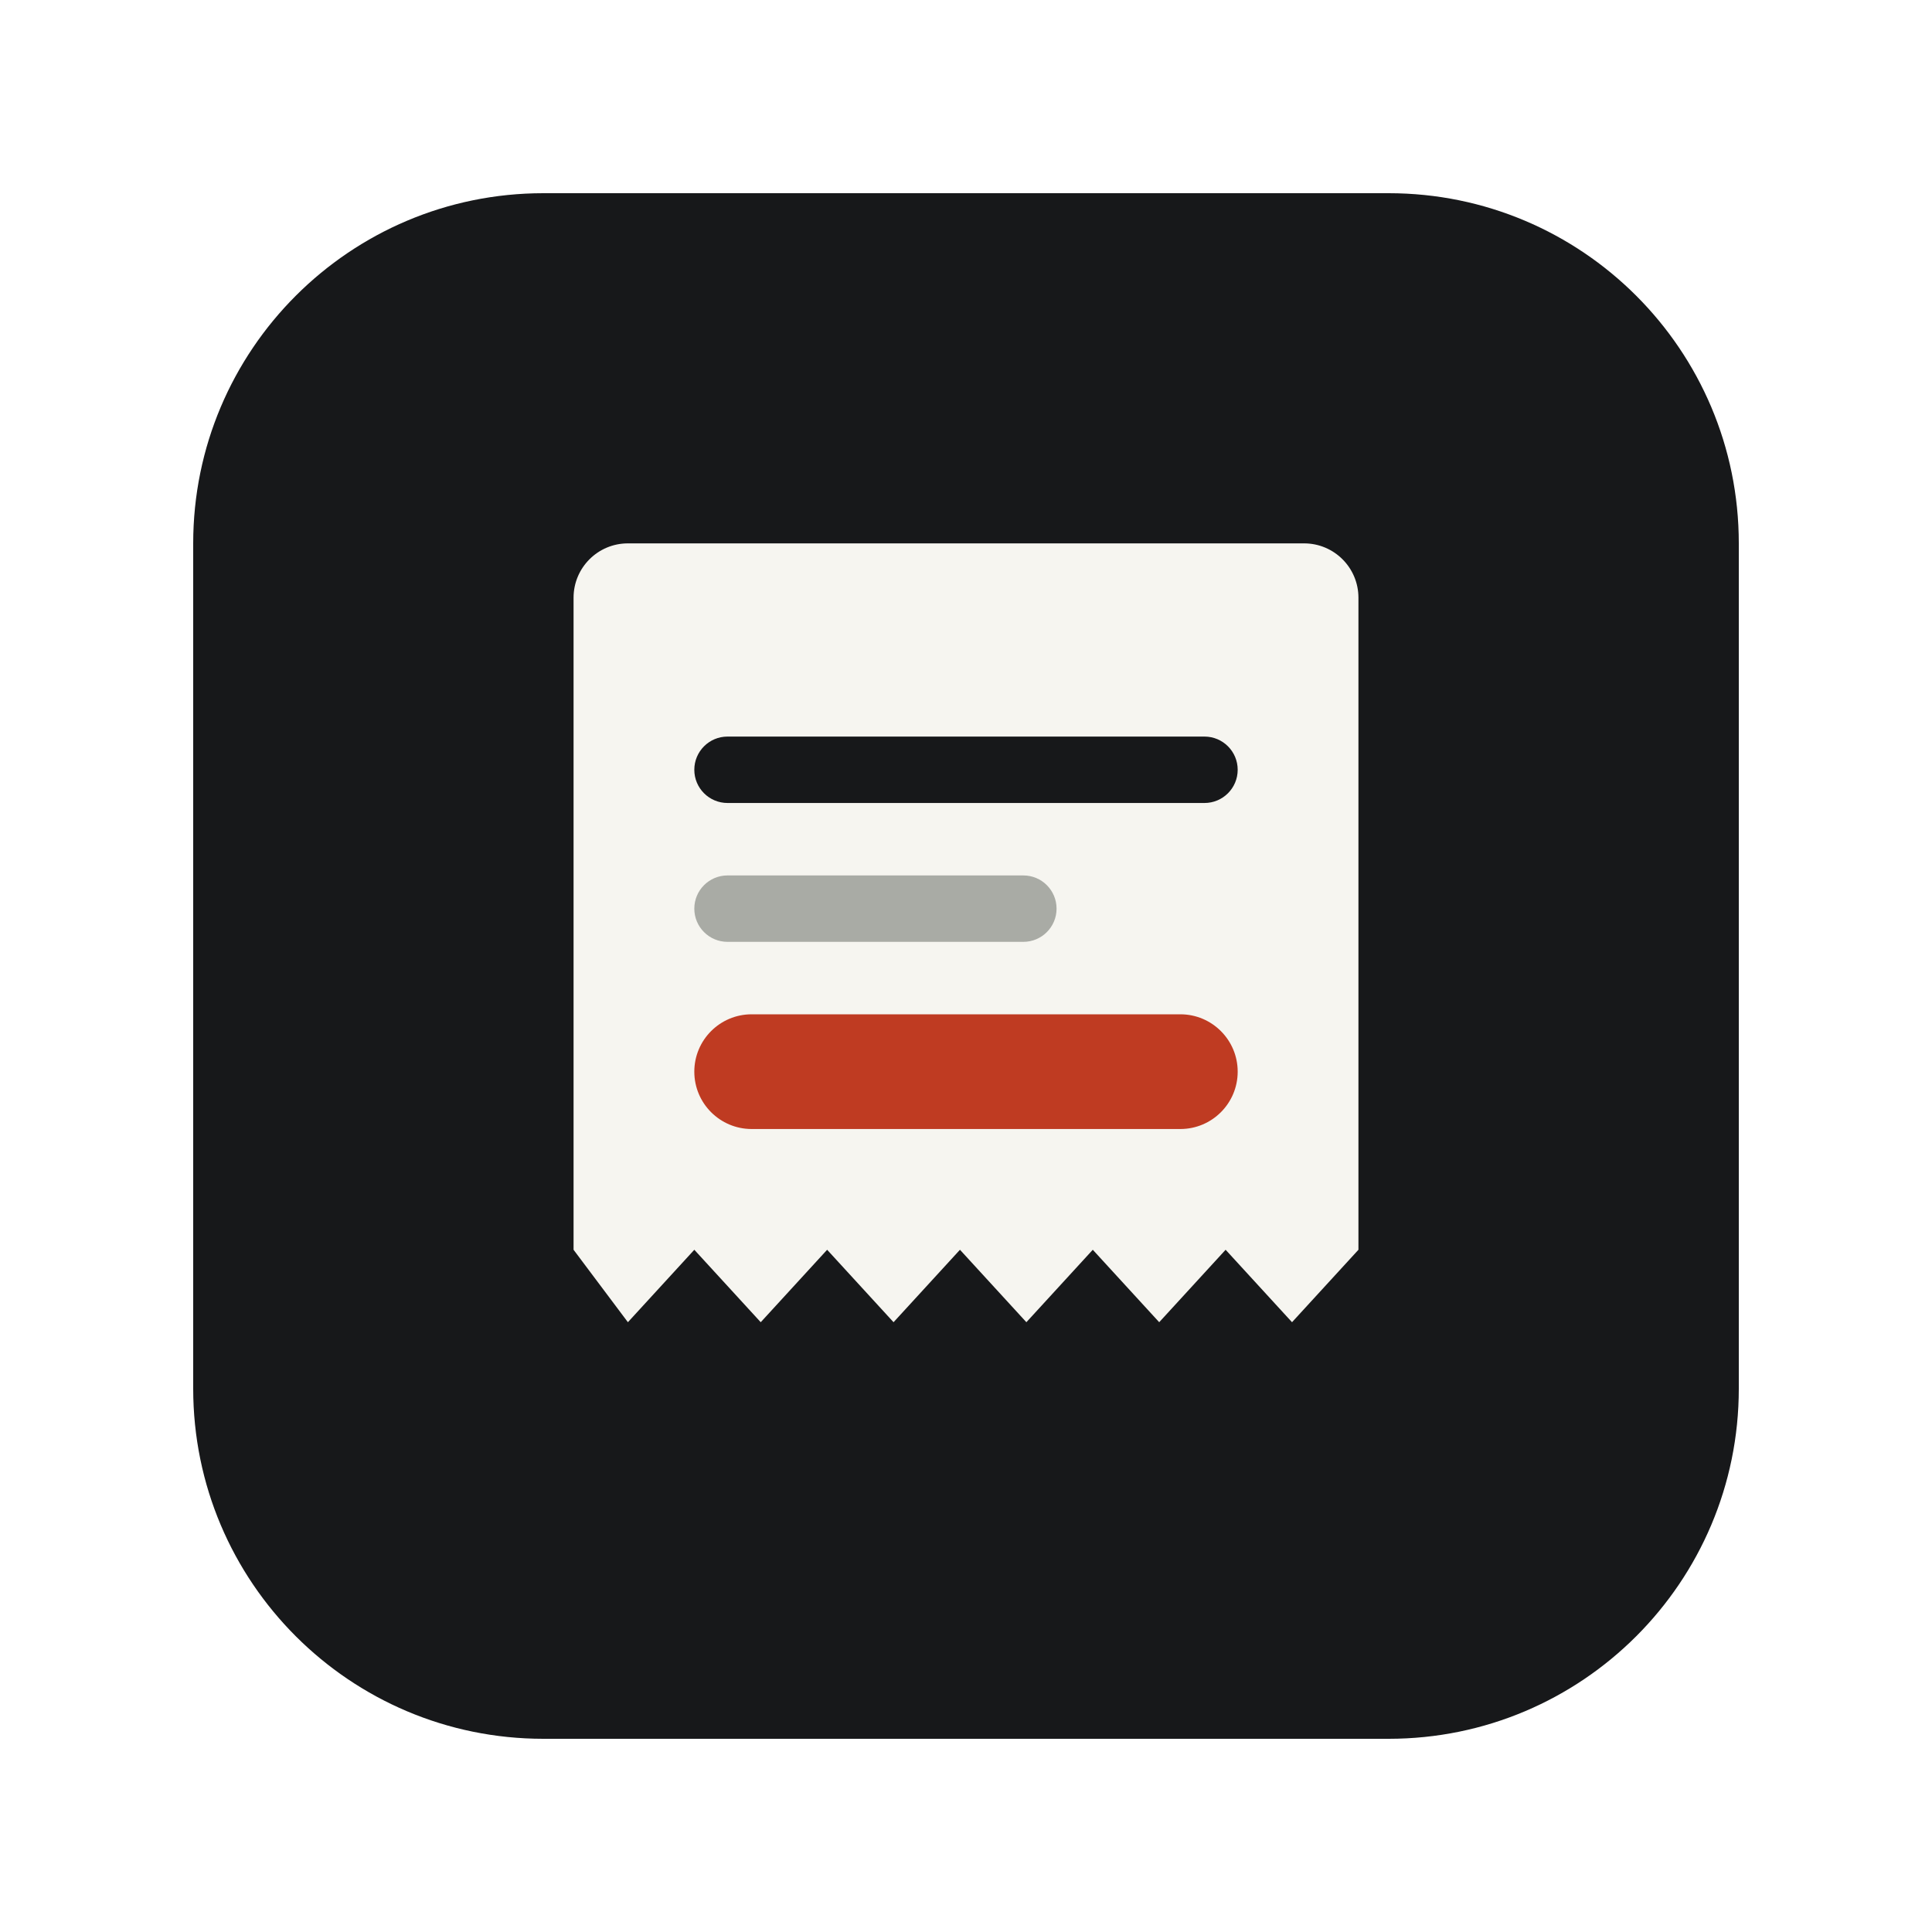
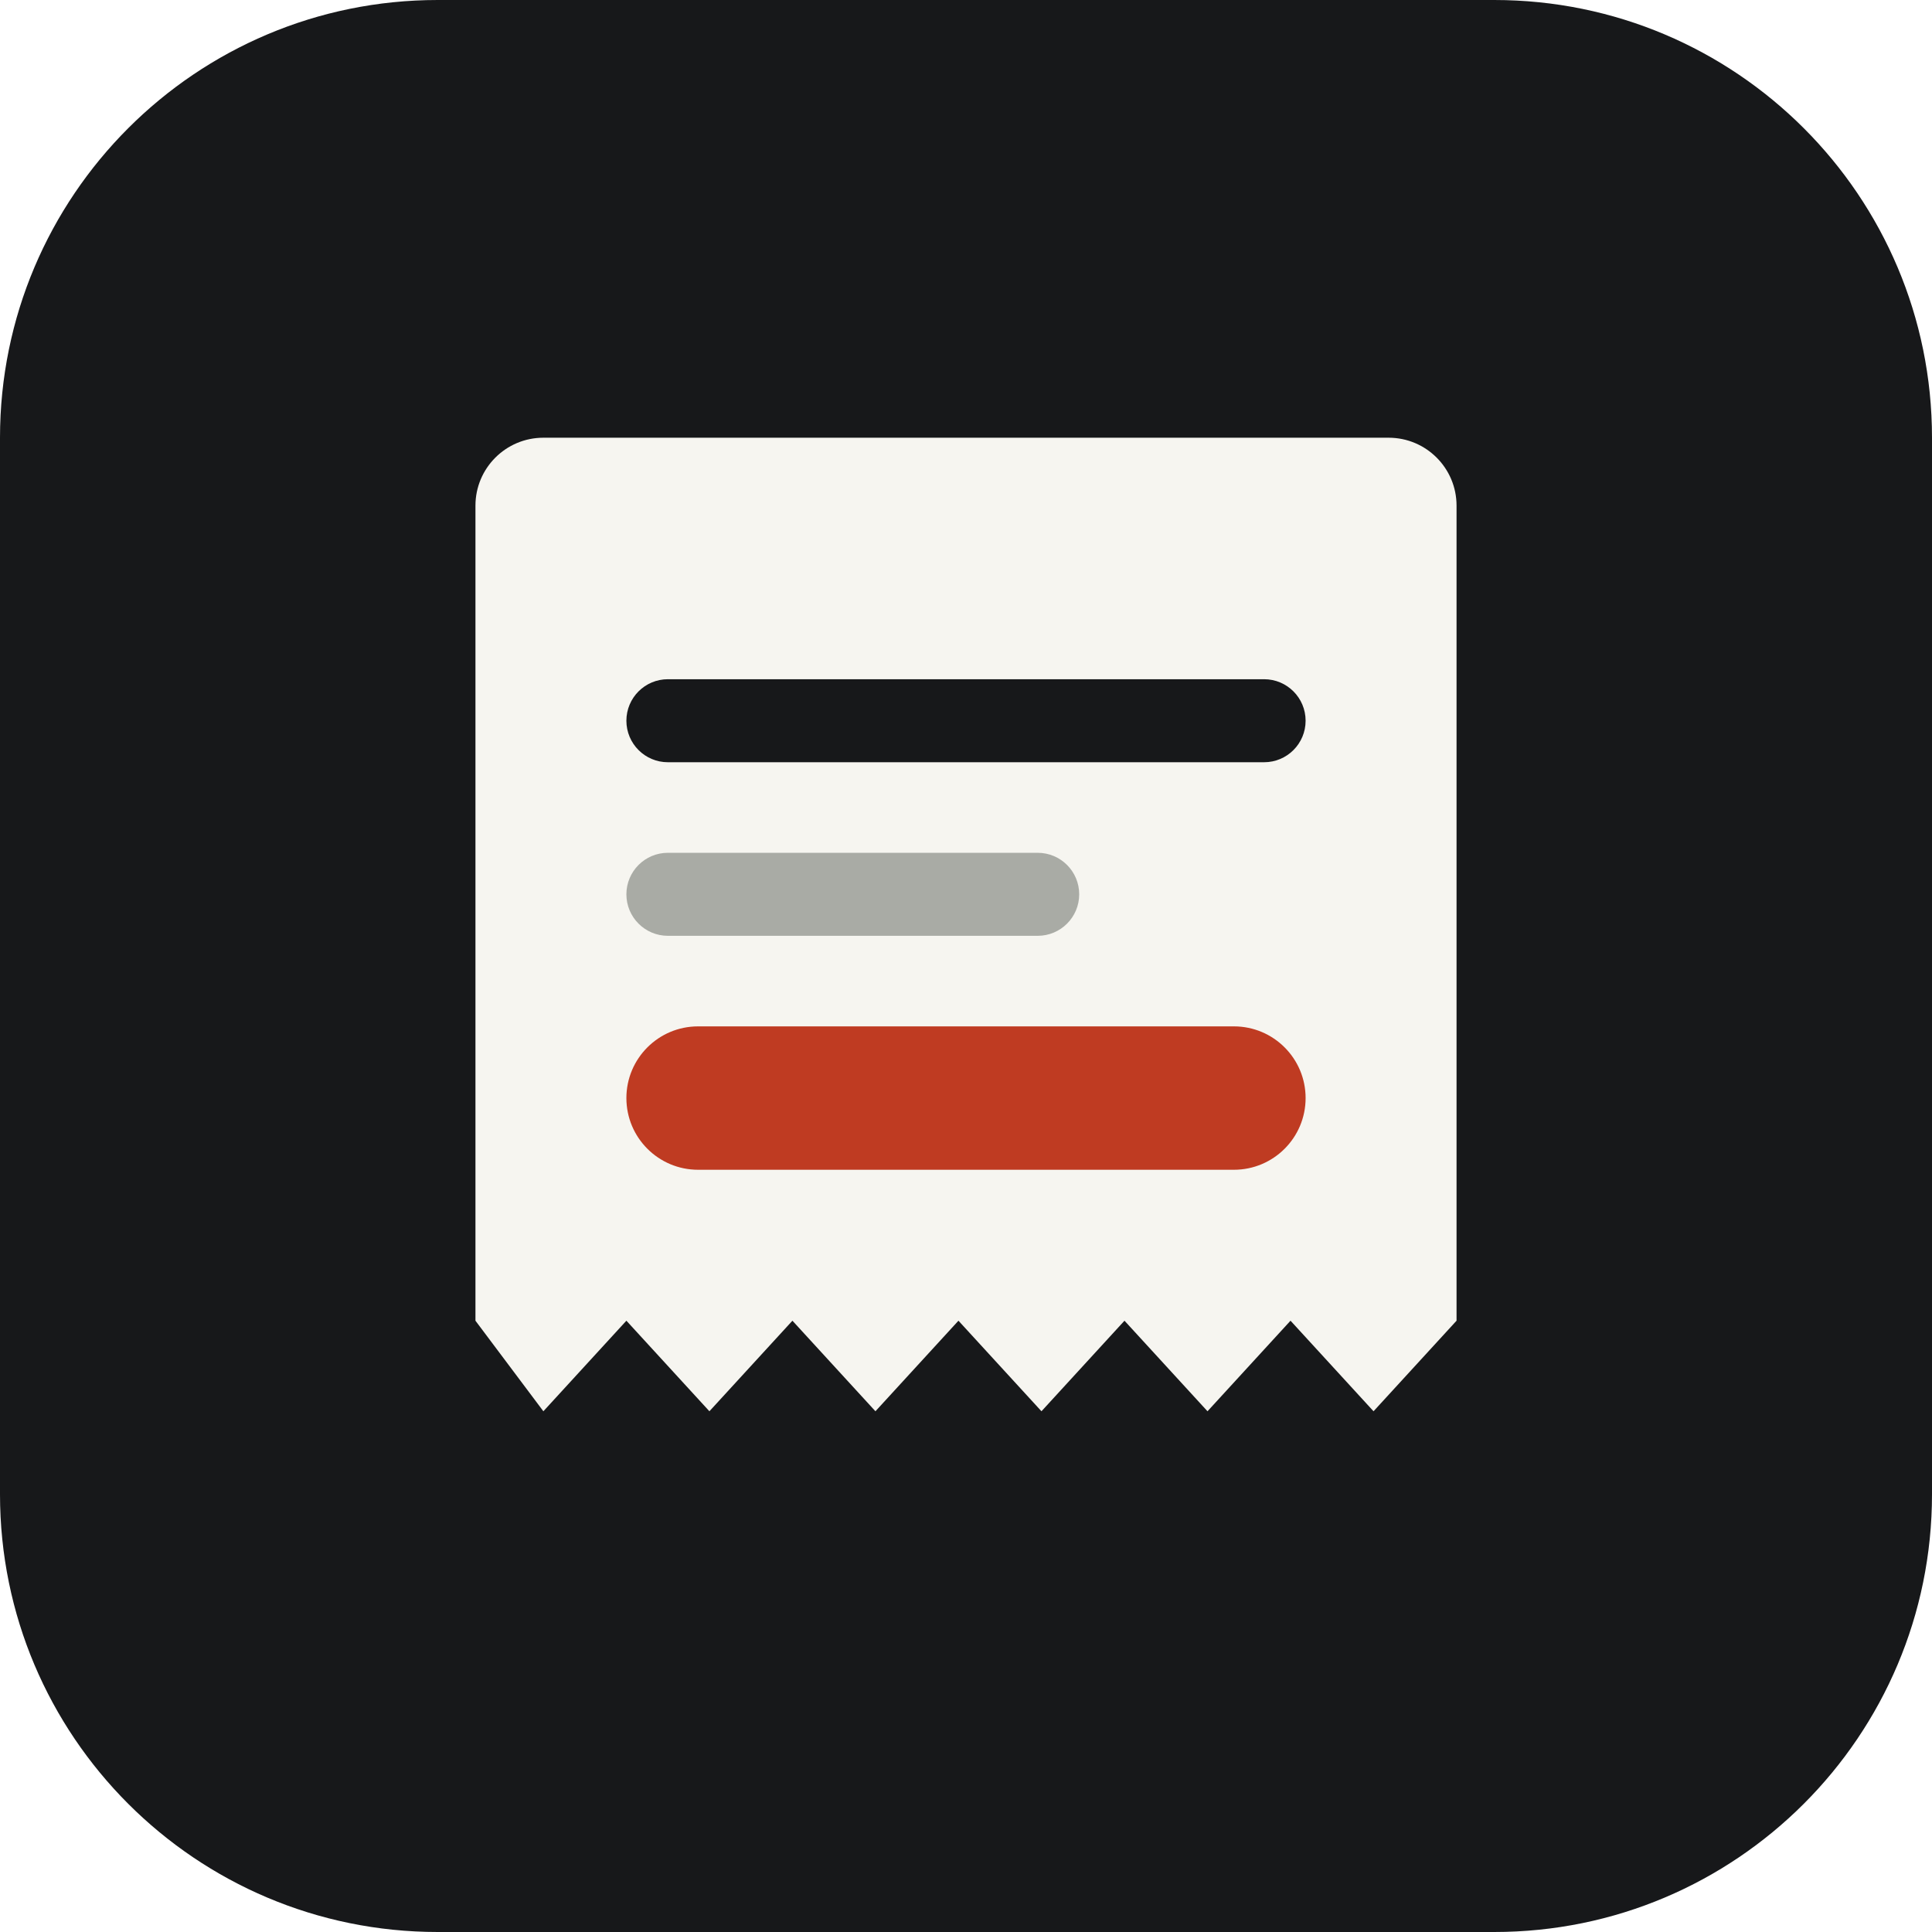
<svg xmlns="http://www.w3.org/2000/svg" width="1024" height="1024" viewBox="0 0 1024 1024">
-   <g transform="translate(102.4 102.4) scale(0.8)">
+   <g>
    <rect width="1024" height="1024" rx="232" fill="#17181a" />
    <path fill="#f6f5f0" d="M 252 268 A 36 36 0 0 1 288 232 L 736 232 A 36 36 0 0 1 772 268       L 772 700 L 728 748 L 684 700 L 640 748 L 596 700 L 552 748 L 508 700 L 464 748       L 420 700 L 376 748 L 332 700 L 288 748 L 252 700 Z" />
    <rect x="332" y="360" width="360" height="44" rx="22" fill="#17181a" />
    <rect x="332" y="452" width="240" height="44" rx="22" fill="#a9aba5" />
    <rect x="332" y="544" width="360" height="76" rx="38" fill="#bf3b22" />
  </g>
</svg>
